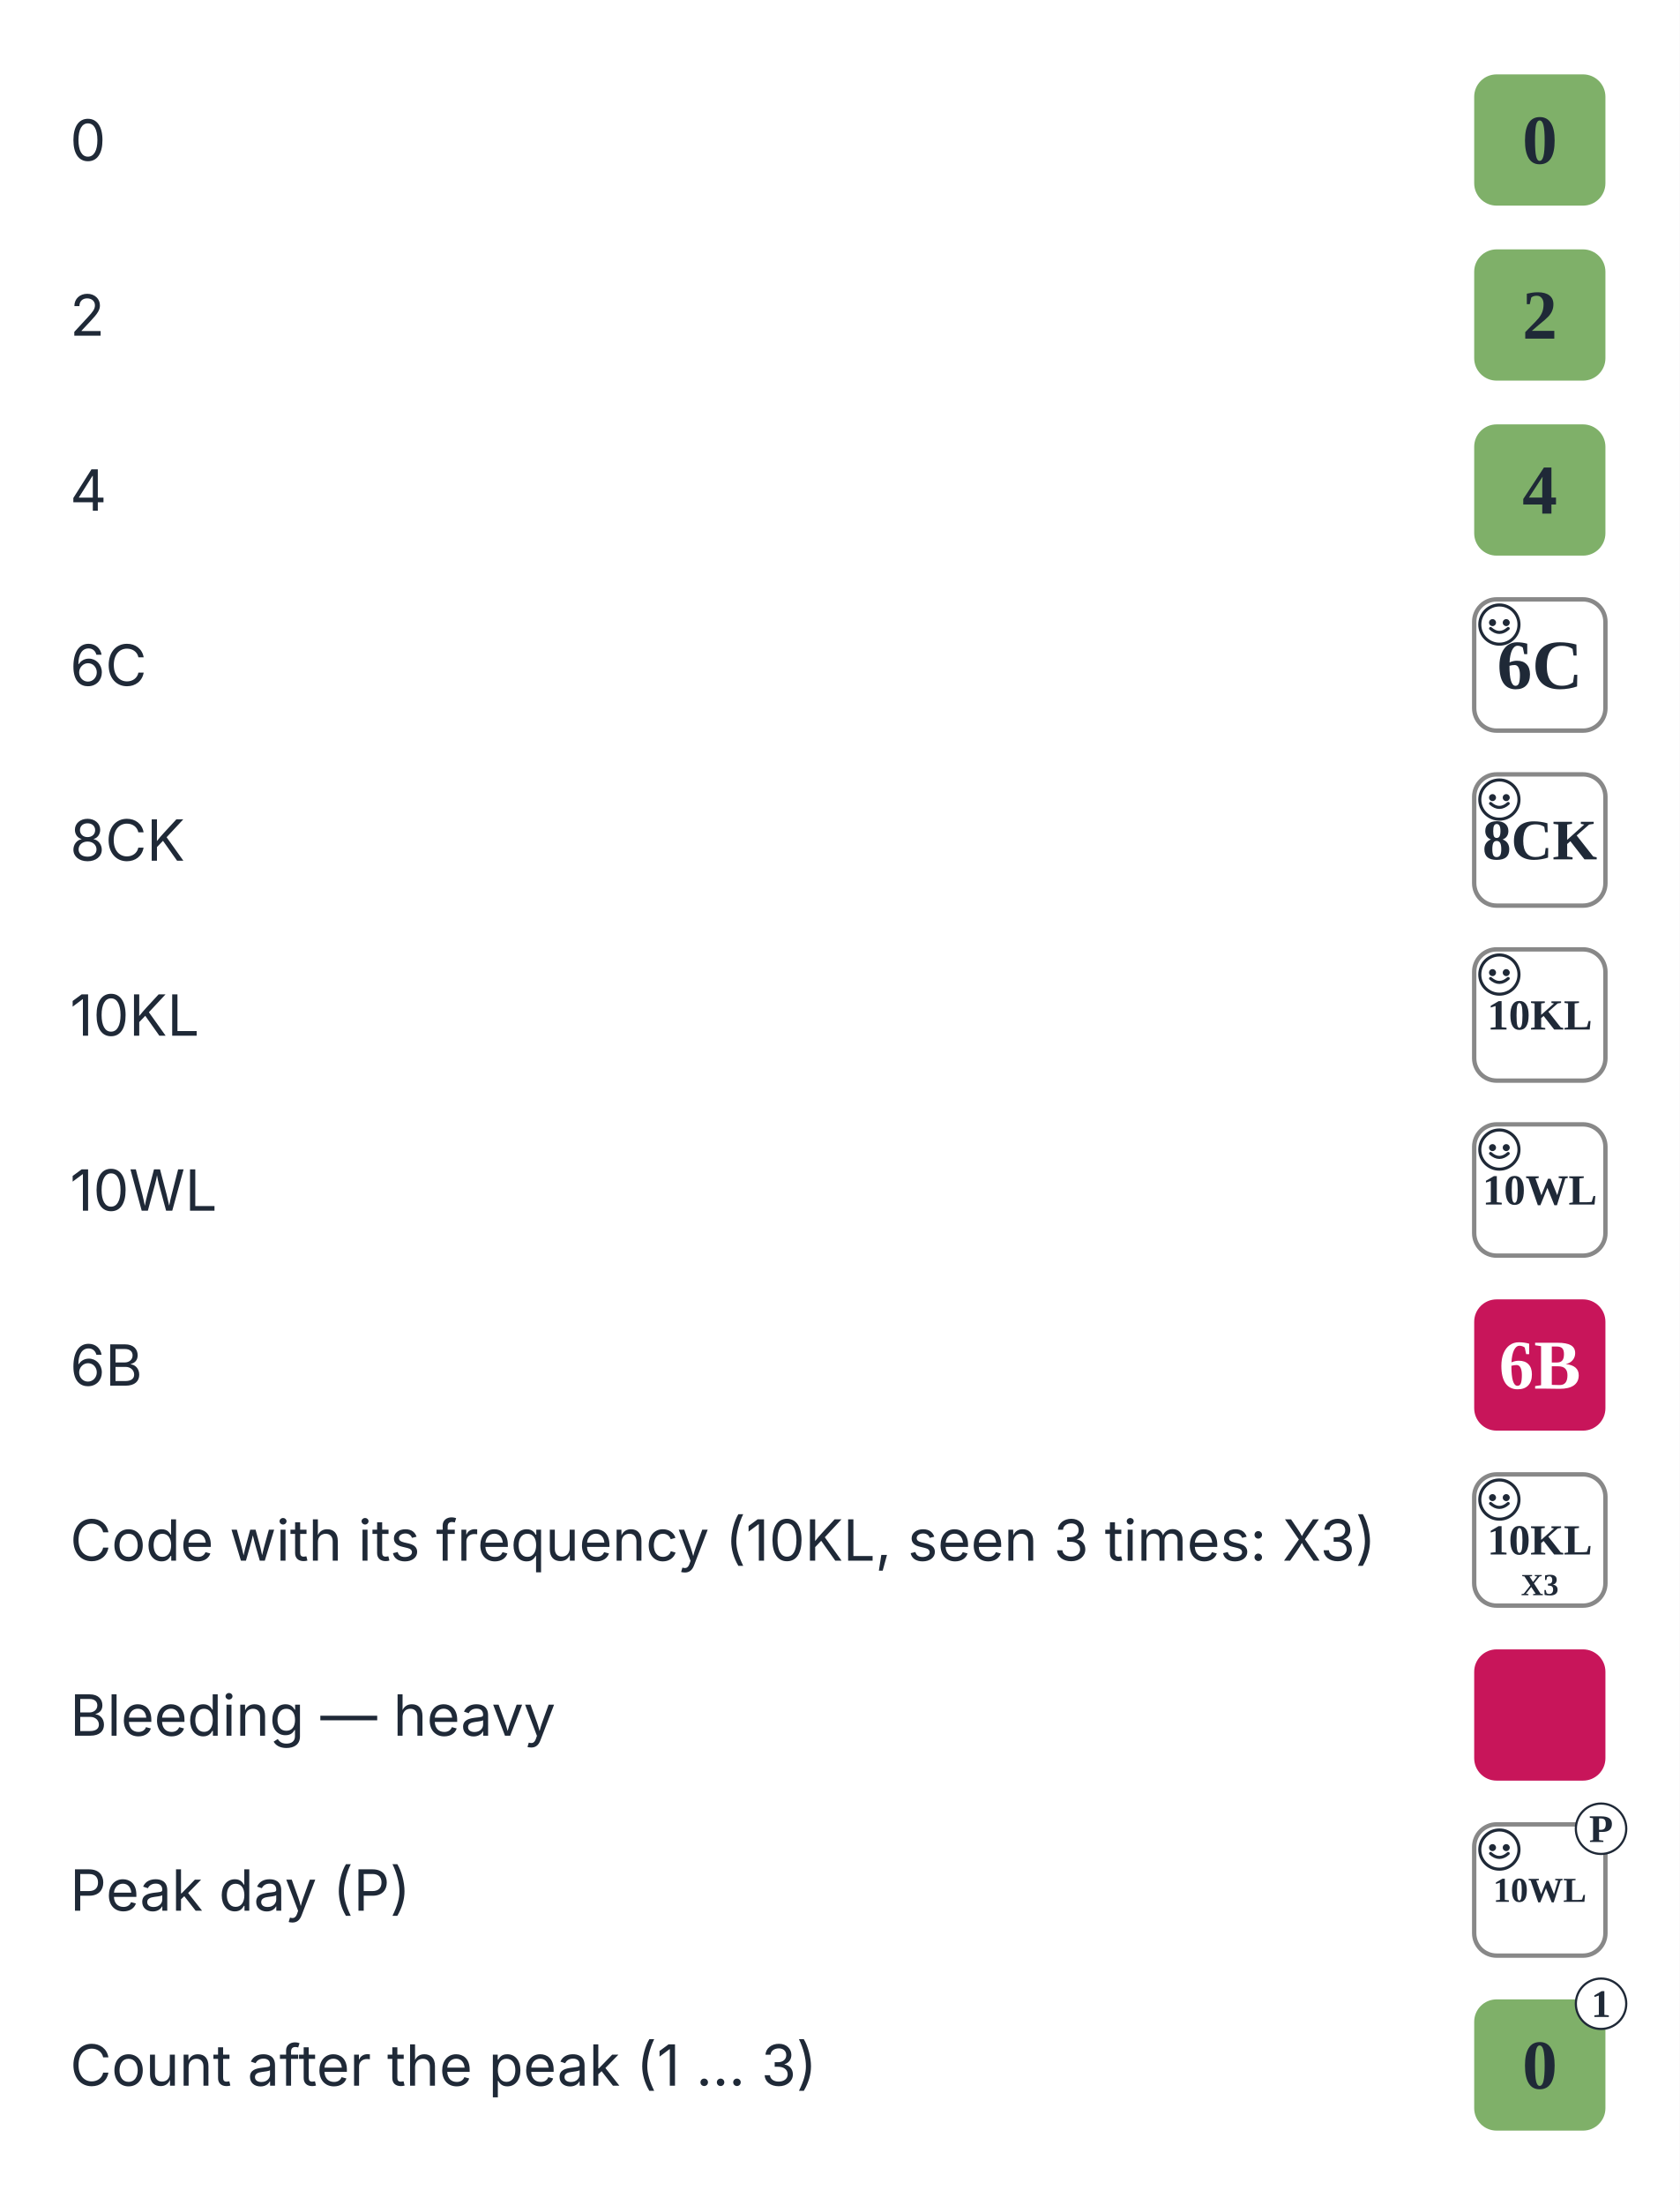
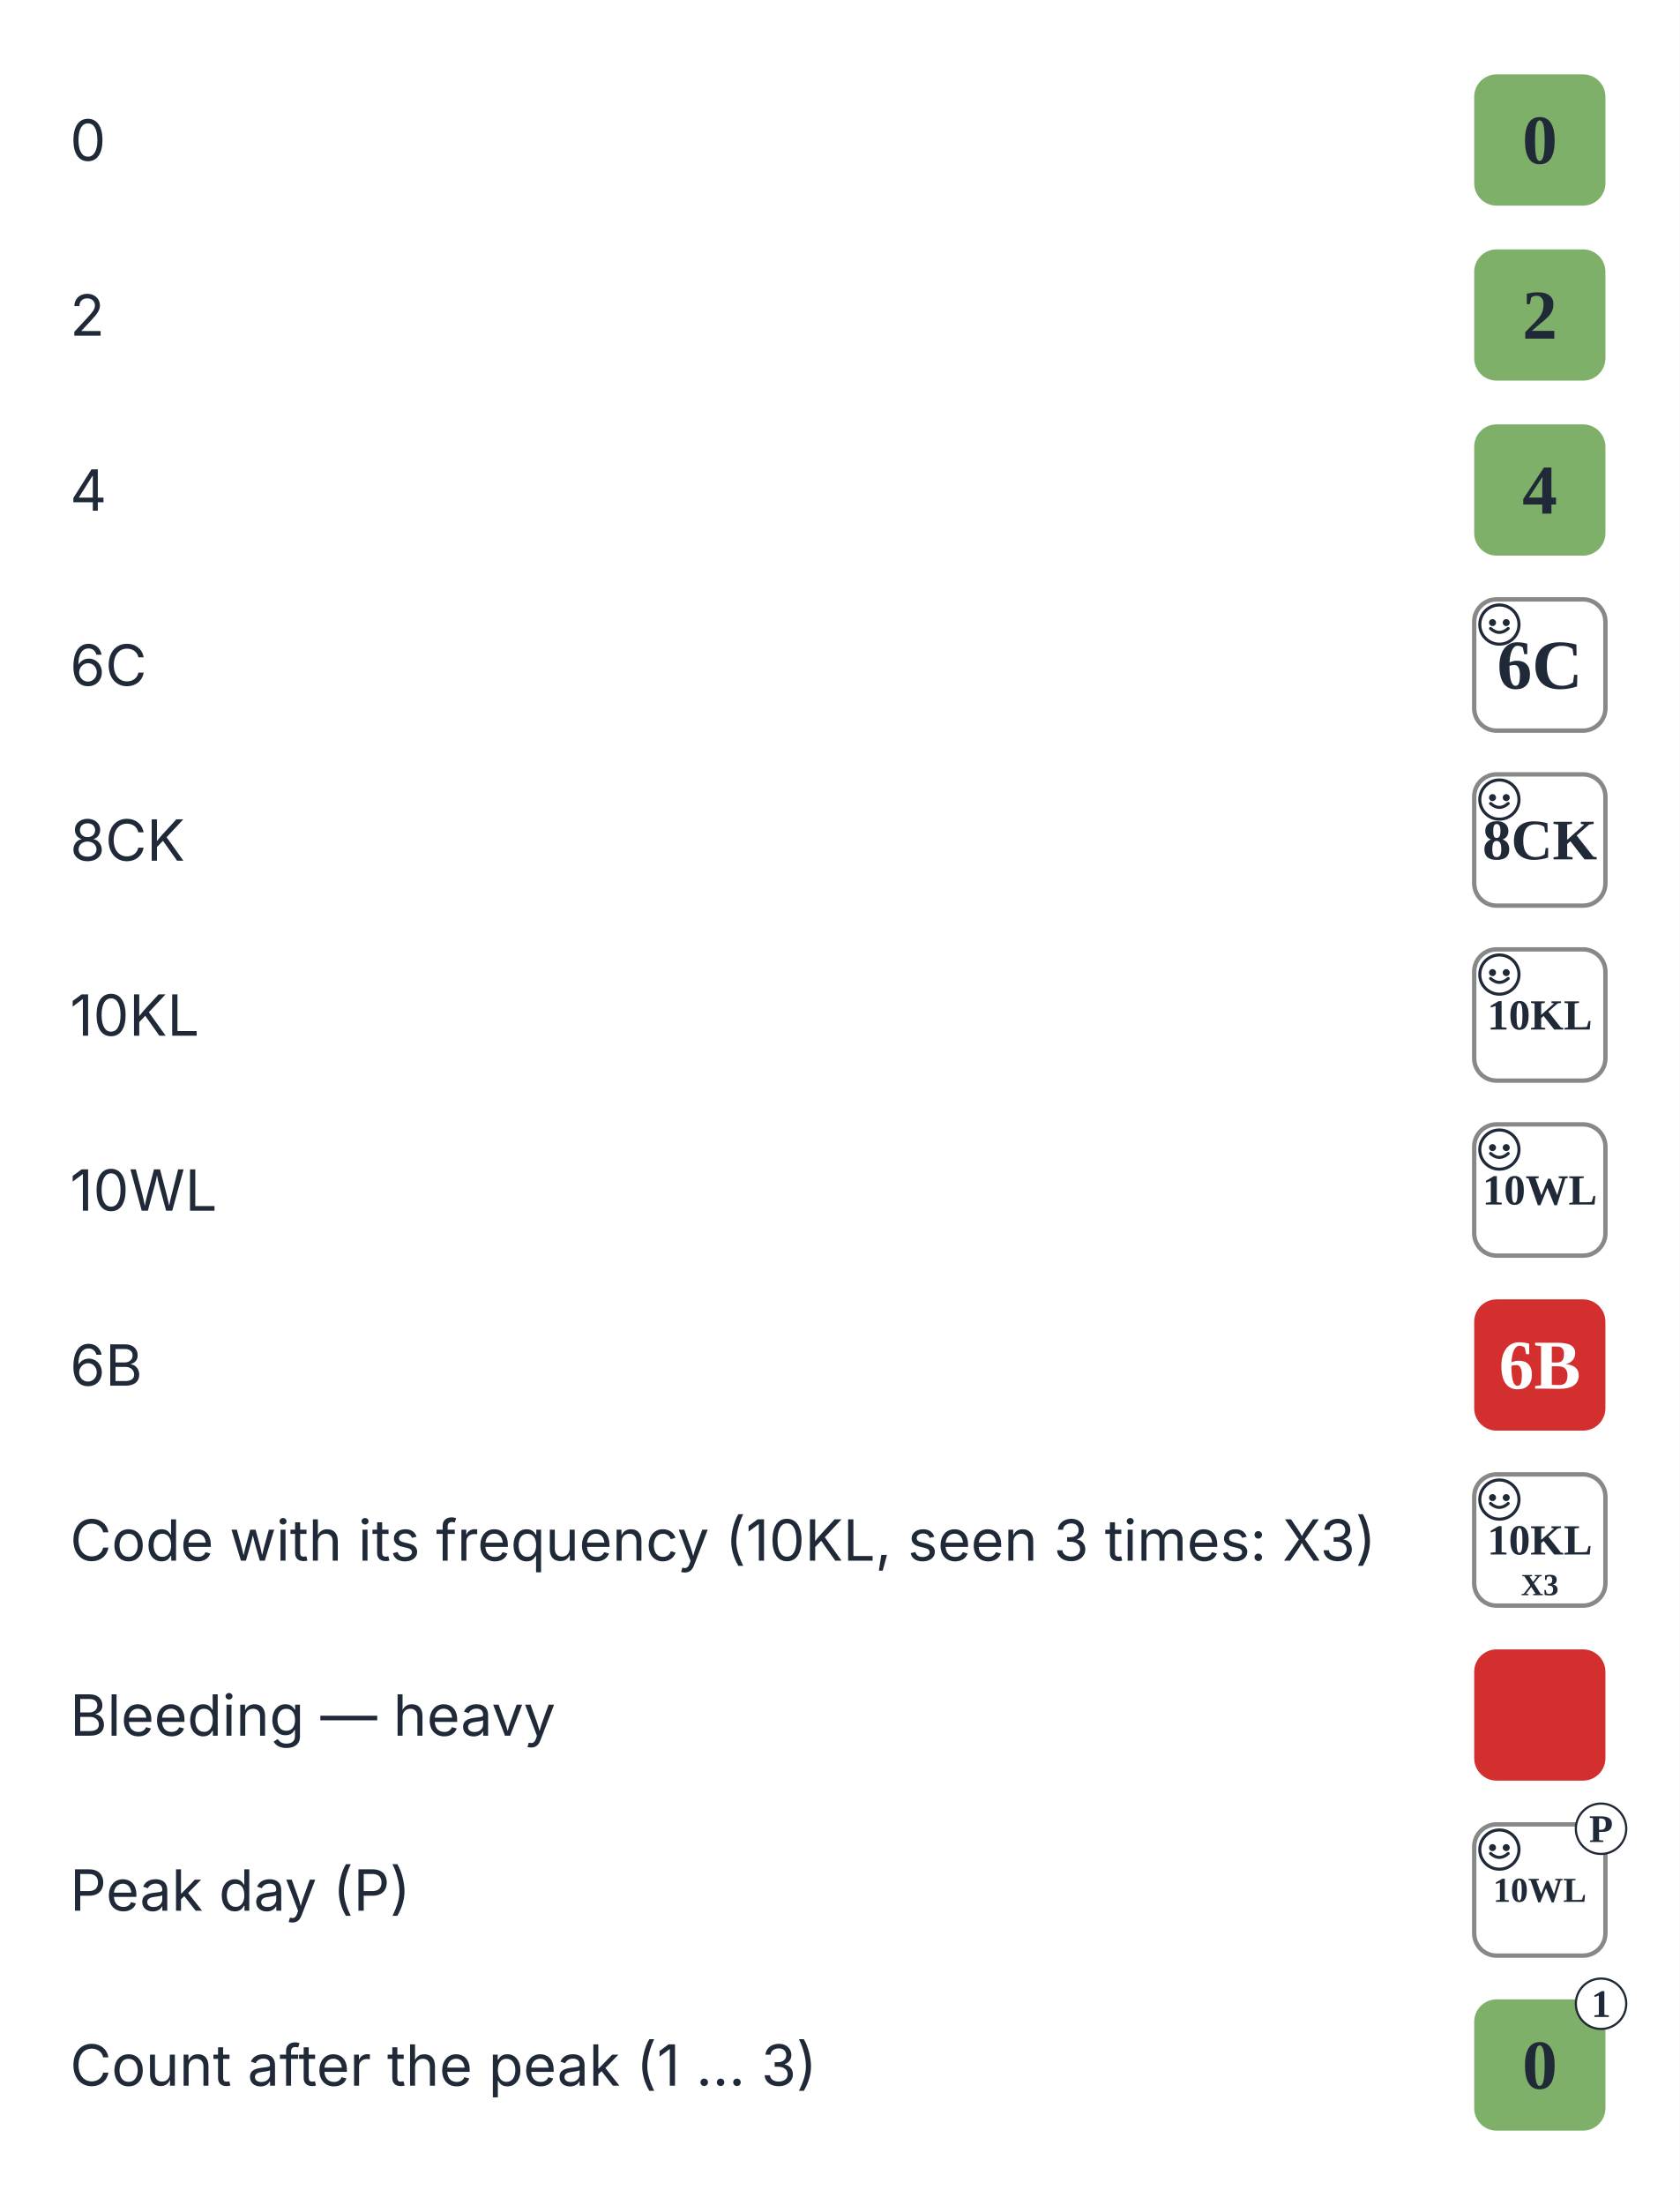
<svg xmlns="http://www.w3.org/2000/svg" width="384" height="504" viewBox="0 0 384 504" role="img" aria-label="creighton — visual vocabulary">
  <rect x="0" y="0" width="384" height="504" fill="#ffffff" />
  <g transform="translate(336, 16)">
    <rect x="1" y="1" width="30" height="30" rx="5.12" ry="5.12" fill="#7FB069" stroke="none" stroke-width="0" />
    <text x="16" y="16" text-anchor="middle" dominant-baseline="central" font-size="16" font-weight="700" fill="#1f2937">0</text>
  </g>
  <text x="16" y="32" font-size="13" dominant-baseline="central" fill="#1f2937" font-family="system-ui, -apple-system, sans-serif">0</text>
  <g transform="translate(336, 56)">
    <rect x="1" y="1" width="30" height="30" rx="5.12" ry="5.12" fill="#7FB069" stroke="none" stroke-width="0" />
    <text x="16" y="16" text-anchor="middle" dominant-baseline="central" font-size="16" font-weight="700" fill="#1f2937">2</text>
  </g>
  <text x="16" y="72" font-size="13" dominant-baseline="central" fill="#1f2937" font-family="system-ui, -apple-system, sans-serif">2</text>
  <g transform="translate(336, 96)">
    <rect x="1" y="1" width="30" height="30" rx="5.12" ry="5.12" fill="#7FB069" stroke="none" stroke-width="0" />
    <text x="16" y="16" text-anchor="middle" dominant-baseline="central" font-size="16" font-weight="700" fill="#1f2937">4</text>
  </g>
  <text x="16" y="112" font-size="13" dominant-baseline="central" fill="#1f2937" font-family="system-ui, -apple-system, sans-serif">4</text>
  <g transform="translate(336, 136)">
    <rect x="1" y="1" width="30" height="30" rx="5.12" ry="5.12" fill="#FFFFFF" stroke="#888" stroke-width="1" />
    <text x="16" y="16" text-anchor="middle" dominant-baseline="central" font-size="16" font-weight="700" fill="#1f2937">6C</text>
    <g>
      <circle cx="6.76" cy="6.76" r="4.48" fill="#fff" stroke="#1f2937" stroke-width="0.7" />
      <circle cx="5.192" cy="6.312" r="0.8" fill="#1f2937" />
      <circle cx="8.328" cy="6.312" r="0.8" fill="#1f2937" />
      <path d="M 4.744 7.656 Q 6.76 9.448 8.776 7.656" fill="none" stroke="#1f2937" stroke-width="0.7" stroke-linecap="round" />
    </g>
  </g>
  <text x="16" y="152" font-size="13" dominant-baseline="central" fill="#1f2937" font-family="system-ui, -apple-system, sans-serif">6C</text>
  <g transform="translate(336, 176)">
    <rect x="1" y="1" width="30" height="30" rx="5.12" ry="5.12" fill="#FFFFFF" stroke="#888" stroke-width="1" />
    <text x="16" y="16" text-anchor="middle" dominant-baseline="central" font-size="13.105" font-weight="700" fill="#1f2937">8CK</text>
    <g>
      <circle cx="6.76" cy="6.76" r="4.48" fill="#fff" stroke="#1f2937" stroke-width="0.7" />
      <circle cx="5.192" cy="6.312" r="0.8" fill="#1f2937" />
      <circle cx="8.328" cy="6.312" r="0.8" fill="#1f2937" />
      <path d="M 4.744 7.656 Q 6.76 9.448 8.776 7.656" fill="none" stroke="#1f2937" stroke-width="0.7" stroke-linecap="round" />
    </g>
  </g>
  <text x="16" y="192" font-size="13" dominant-baseline="central" fill="#1f2937" font-family="system-ui, -apple-system, sans-serif">8CK</text>
  <g transform="translate(336, 216)">
    <rect x="1" y="1" width="30" height="30" rx="5.12" ry="5.12" fill="#FFFFFF" stroke="#888" stroke-width="1" />
    <text x="16" y="16" text-anchor="middle" dominant-baseline="central" font-size="9.829" font-weight="700" fill="#1f2937">10KL</text>
    <g>
      <circle cx="6.76" cy="6.76" r="4.48" fill="#fff" stroke="#1f2937" stroke-width="0.7" />
      <circle cx="5.192" cy="6.312" r="0.8" fill="#1f2937" />
      <circle cx="8.328" cy="6.312" r="0.8" fill="#1f2937" />
      <path d="M 4.744 7.656 Q 6.76 9.448 8.776 7.656" fill="none" stroke="#1f2937" stroke-width="0.7" stroke-linecap="round" />
    </g>
  </g>
  <text x="16" y="232" font-size="13" dominant-baseline="central" fill="#1f2937" font-family="system-ui, -apple-system, sans-serif">10KL</text>
  <g transform="translate(336, 256)">
    <rect x="1" y="1" width="30" height="30" rx="5.12" ry="5.12" fill="#FFFFFF" stroke="#888" stroke-width="1" />
    <text x="16" y="16" text-anchor="middle" dominant-baseline="central" font-size="9.829" font-weight="700" fill="#1f2937">10WL</text>
    <g>
      <circle cx="6.76" cy="6.76" r="4.48" fill="#fff" stroke="#1f2937" stroke-width="0.7" />
      <circle cx="5.192" cy="6.312" r="0.8" fill="#1f2937" />
      <circle cx="8.328" cy="6.312" r="0.8" fill="#1f2937" />
      <path d="M 4.744 7.656 Q 6.76 9.448 8.776 7.656" fill="none" stroke="#1f2937" stroke-width="0.7" stroke-linecap="round" />
    </g>
  </g>
  <text x="16" y="272" font-size="13" dominant-baseline="central" fill="#1f2937" font-family="system-ui, -apple-system, sans-serif">10WL</text>
  <g transform="translate(336, 296)">
-     <rect x="1" y="1" width="30" height="30" rx="5.12" ry="5.12" fill="#C8155A" stroke="none" stroke-width="0" />
+     <rect x="1" y="1" width="30" height="30" rx="5.12" ry="5.12" fill="#D32F2F" stroke="none" stroke-width="0" />
    <text x="16" y="16" text-anchor="middle" dominant-baseline="central" font-size="16" font-weight="700" fill="#fff">6B</text>
  </g>
  <text x="16" y="312" font-size="13" dominant-baseline="central" fill="#1f2937" font-family="system-ui, -apple-system, sans-serif">6B</text>
  <g transform="translate(336, 336)">
    <rect x="1" y="1" width="30" height="30" rx="5.12" ry="5.12" fill="#FFFFFF" stroke="#888" stroke-width="1" />
    <text x="16" y="16" text-anchor="middle" dominant-baseline="central" font-size="9.829" font-weight="700" fill="#1f2937">10KL</text>
    <text x="16" y="26.24" text-anchor="middle" dominant-baseline="central" font-size="7.04" font-weight="600" fill="#1f2937">X3</text>
    <g>
      <circle cx="6.76" cy="6.76" r="4.48" fill="#fff" stroke="#1f2937" stroke-width="0.7" />
      <circle cx="5.192" cy="6.312" r="0.8" fill="#1f2937" />
      <circle cx="8.328" cy="6.312" r="0.8" fill="#1f2937" />
      <path d="M 4.744 7.656 Q 6.76 9.448 8.776 7.656" fill="none" stroke="#1f2937" stroke-width="0.7" stroke-linecap="round" />
    </g>
  </g>
  <text x="16" y="352" font-size="13" dominant-baseline="central" fill="#1f2937" font-family="system-ui, -apple-system, sans-serif">Code with its frequency (10KL, seen 3 times: X3)</text>
  <g transform="translate(336, 376)">
-     <rect x="1" y="1" width="30" height="30" rx="5.12" ry="5.12" fill="#C8155A" stroke="none" stroke-width="0" />
+     <rect x="1" y="1" width="30" height="30" rx="5.12" ry="5.12" fill="#D32F2F" stroke="none" stroke-width="0" />
  </g>
  <text x="16" y="392" font-size="13" dominant-baseline="central" fill="#1f2937" font-family="system-ui, -apple-system, sans-serif">Bleeding — heavy</text>
  <g transform="translate(336, 416)">
    <rect x="1" y="1" width="30" height="30" rx="5.12" ry="5.12" fill="#FFFFFF" stroke="#888" stroke-width="1" />
    <text x="16" y="16" text-anchor="middle" dominant-baseline="central" font-size="8" font-weight="700" fill="#1f2937">10WL</text>
    <g>
      <circle cx="30" cy="2" r="5.76" fill="#fff" stroke="#1f2937" stroke-width="0.5" />
      <text x="30" y="2" text-anchor="middle" dominant-baseline="central" font-size="8.96" font-weight="700" fill="#1f2937">P</text>
    </g>
    <g>
      <circle cx="6.76" cy="6.76" r="4.48" fill="#fff" stroke="#1f2937" stroke-width="0.7" />
      <circle cx="5.192" cy="6.312" r="0.8" fill="#1f2937" />
      <circle cx="8.328" cy="6.312" r="0.8" fill="#1f2937" />
      <path d="M 4.744 7.656 Q 6.76 9.448 8.776 7.656" fill="none" stroke="#1f2937" stroke-width="0.7" stroke-linecap="round" />
    </g>
  </g>
  <text x="16" y="432" font-size="13" dominant-baseline="central" fill="#1f2937" font-family="system-ui, -apple-system, sans-serif">Peak day (P)</text>
  <g transform="translate(336, 456)">
    <rect x="1" y="1" width="30" height="30" rx="5.12" ry="5.12" fill="#7FB069" stroke="none" stroke-width="0" />
    <text x="16" y="16" text-anchor="middle" dominant-baseline="central" font-size="16" font-weight="700" fill="#1f2937">0</text>
    <g>
      <circle cx="30" cy="2" r="5.76" fill="#fff" stroke="#1f2937" stroke-width="0.5" />
      <text x="30" y="2" text-anchor="middle" dominant-baseline="central" font-size="8.96" font-weight="700" fill="#1f2937">1</text>
    </g>
  </g>
  <text x="16" y="472" font-size="13" dominant-baseline="central" fill="#1f2937" font-family="system-ui, -apple-system, sans-serif">Count after the peak (1 … 3)</text>
</svg>
